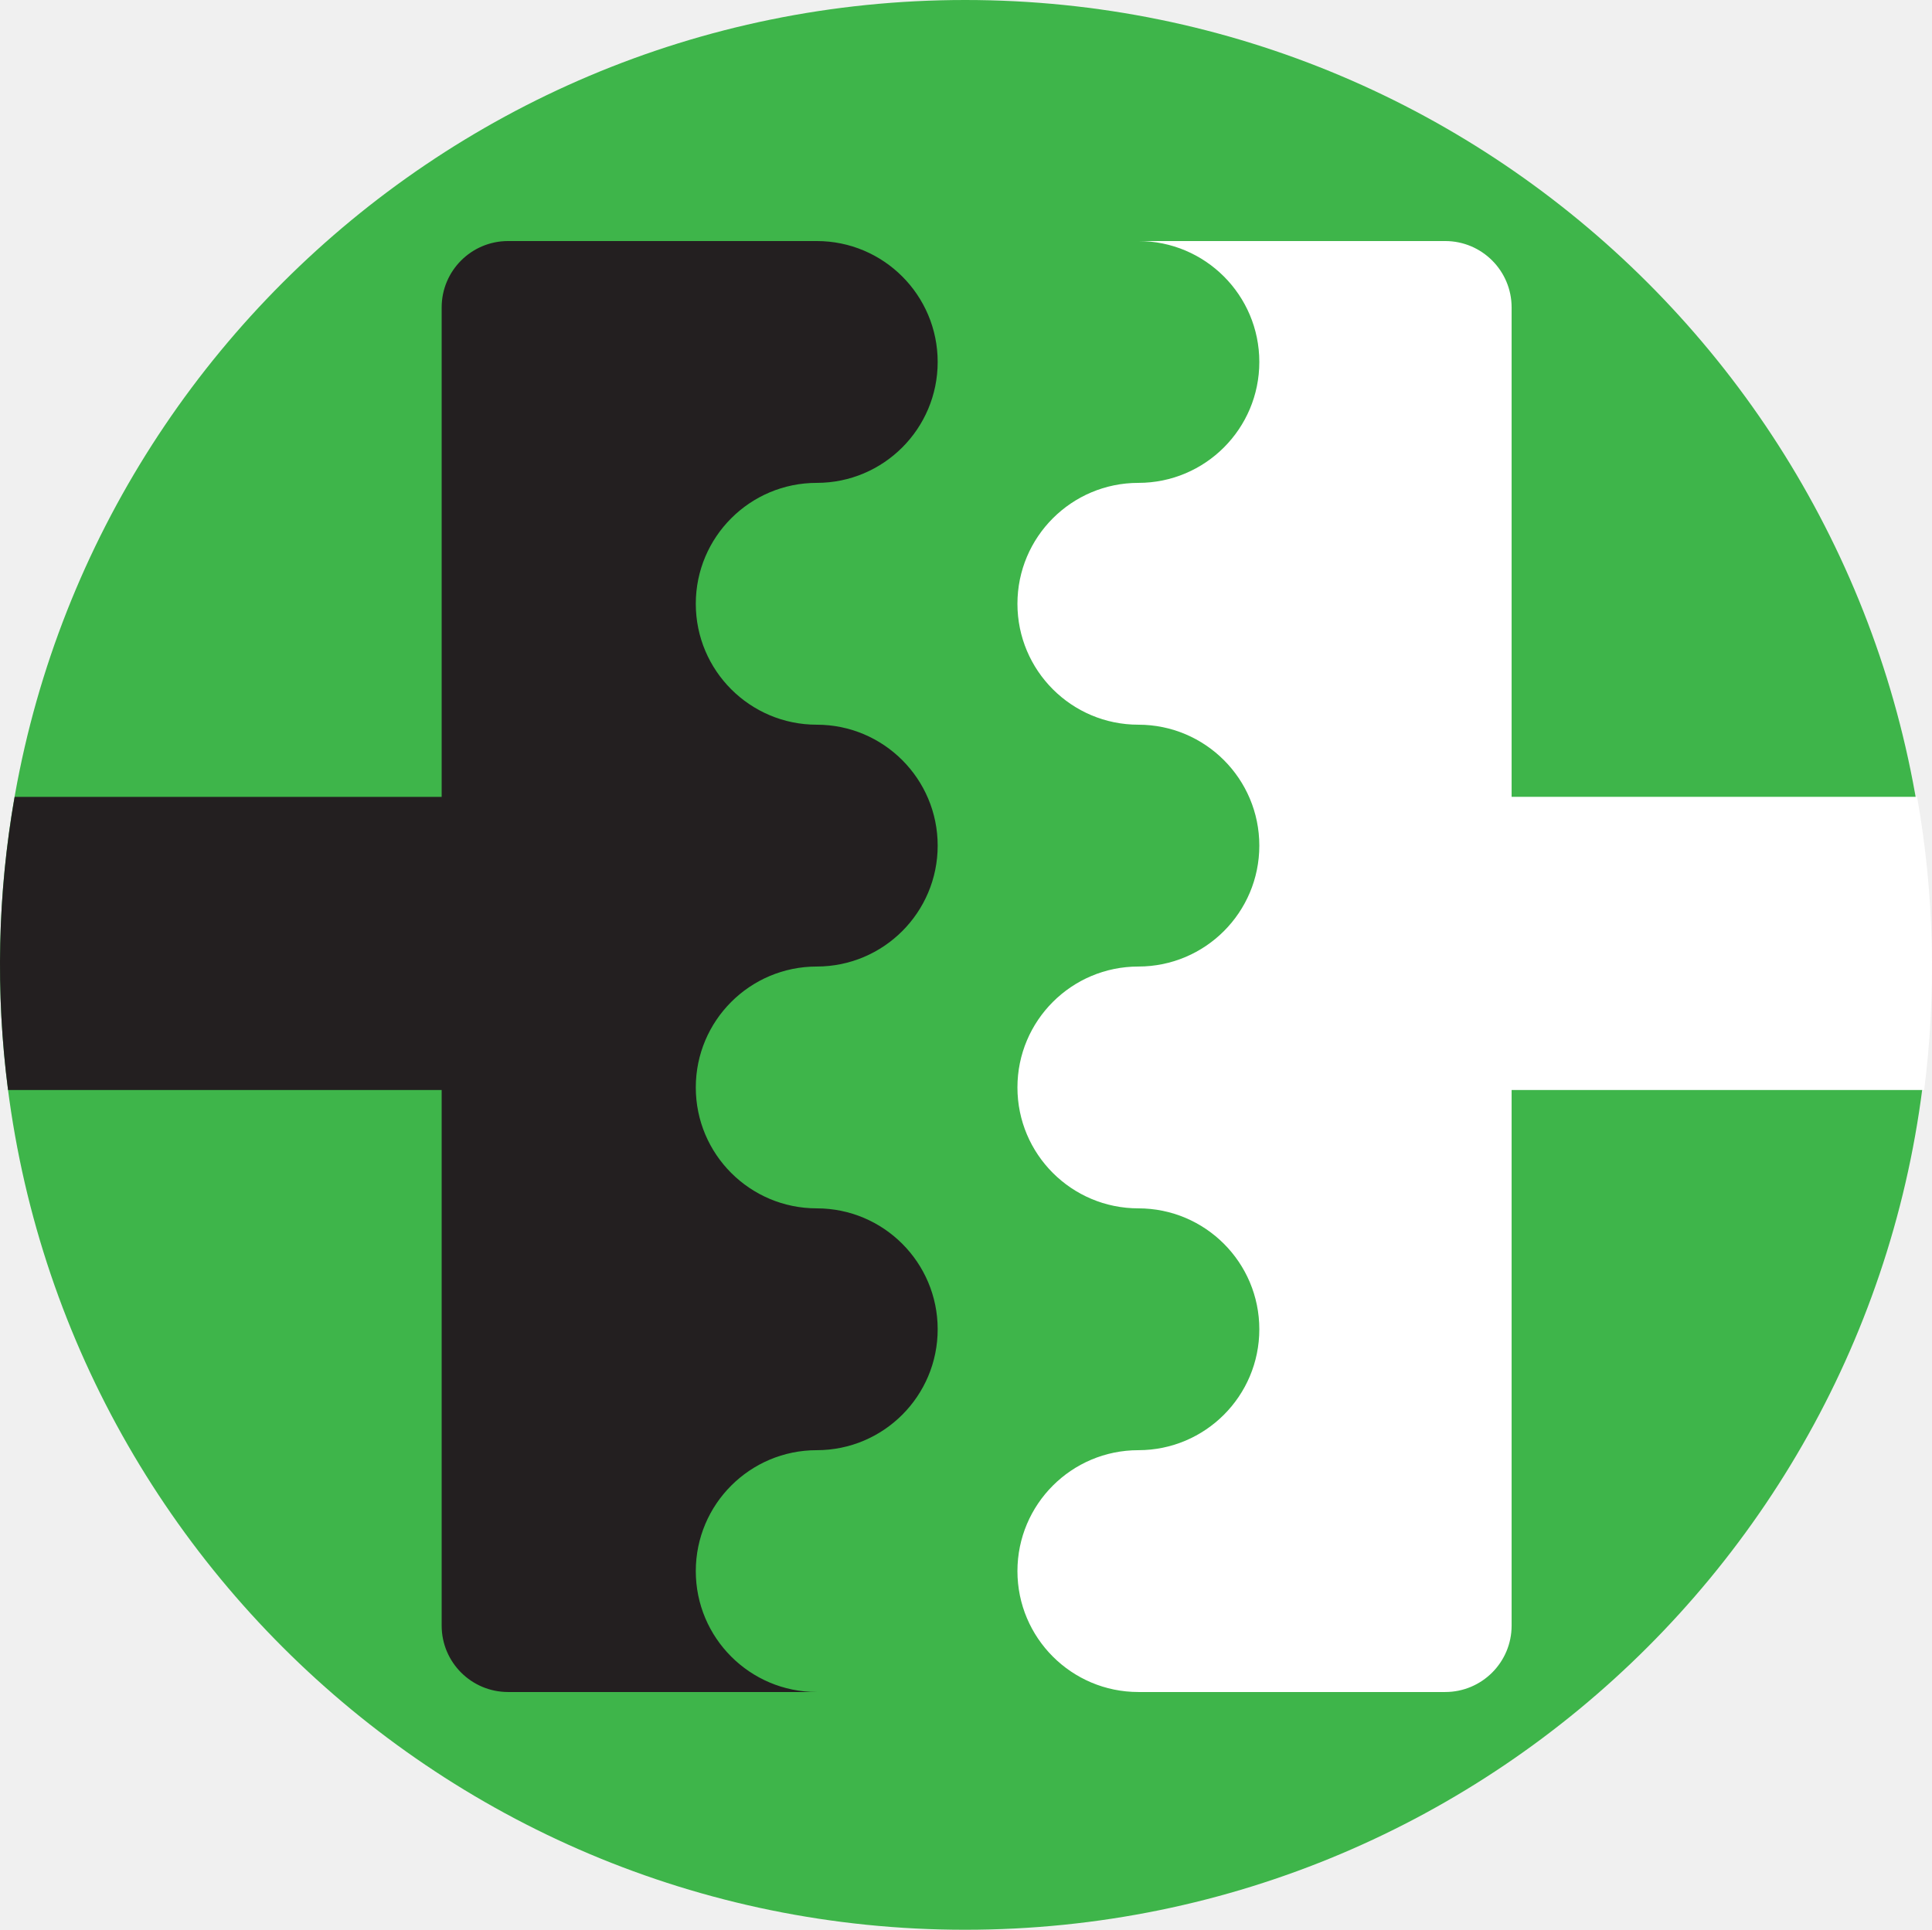
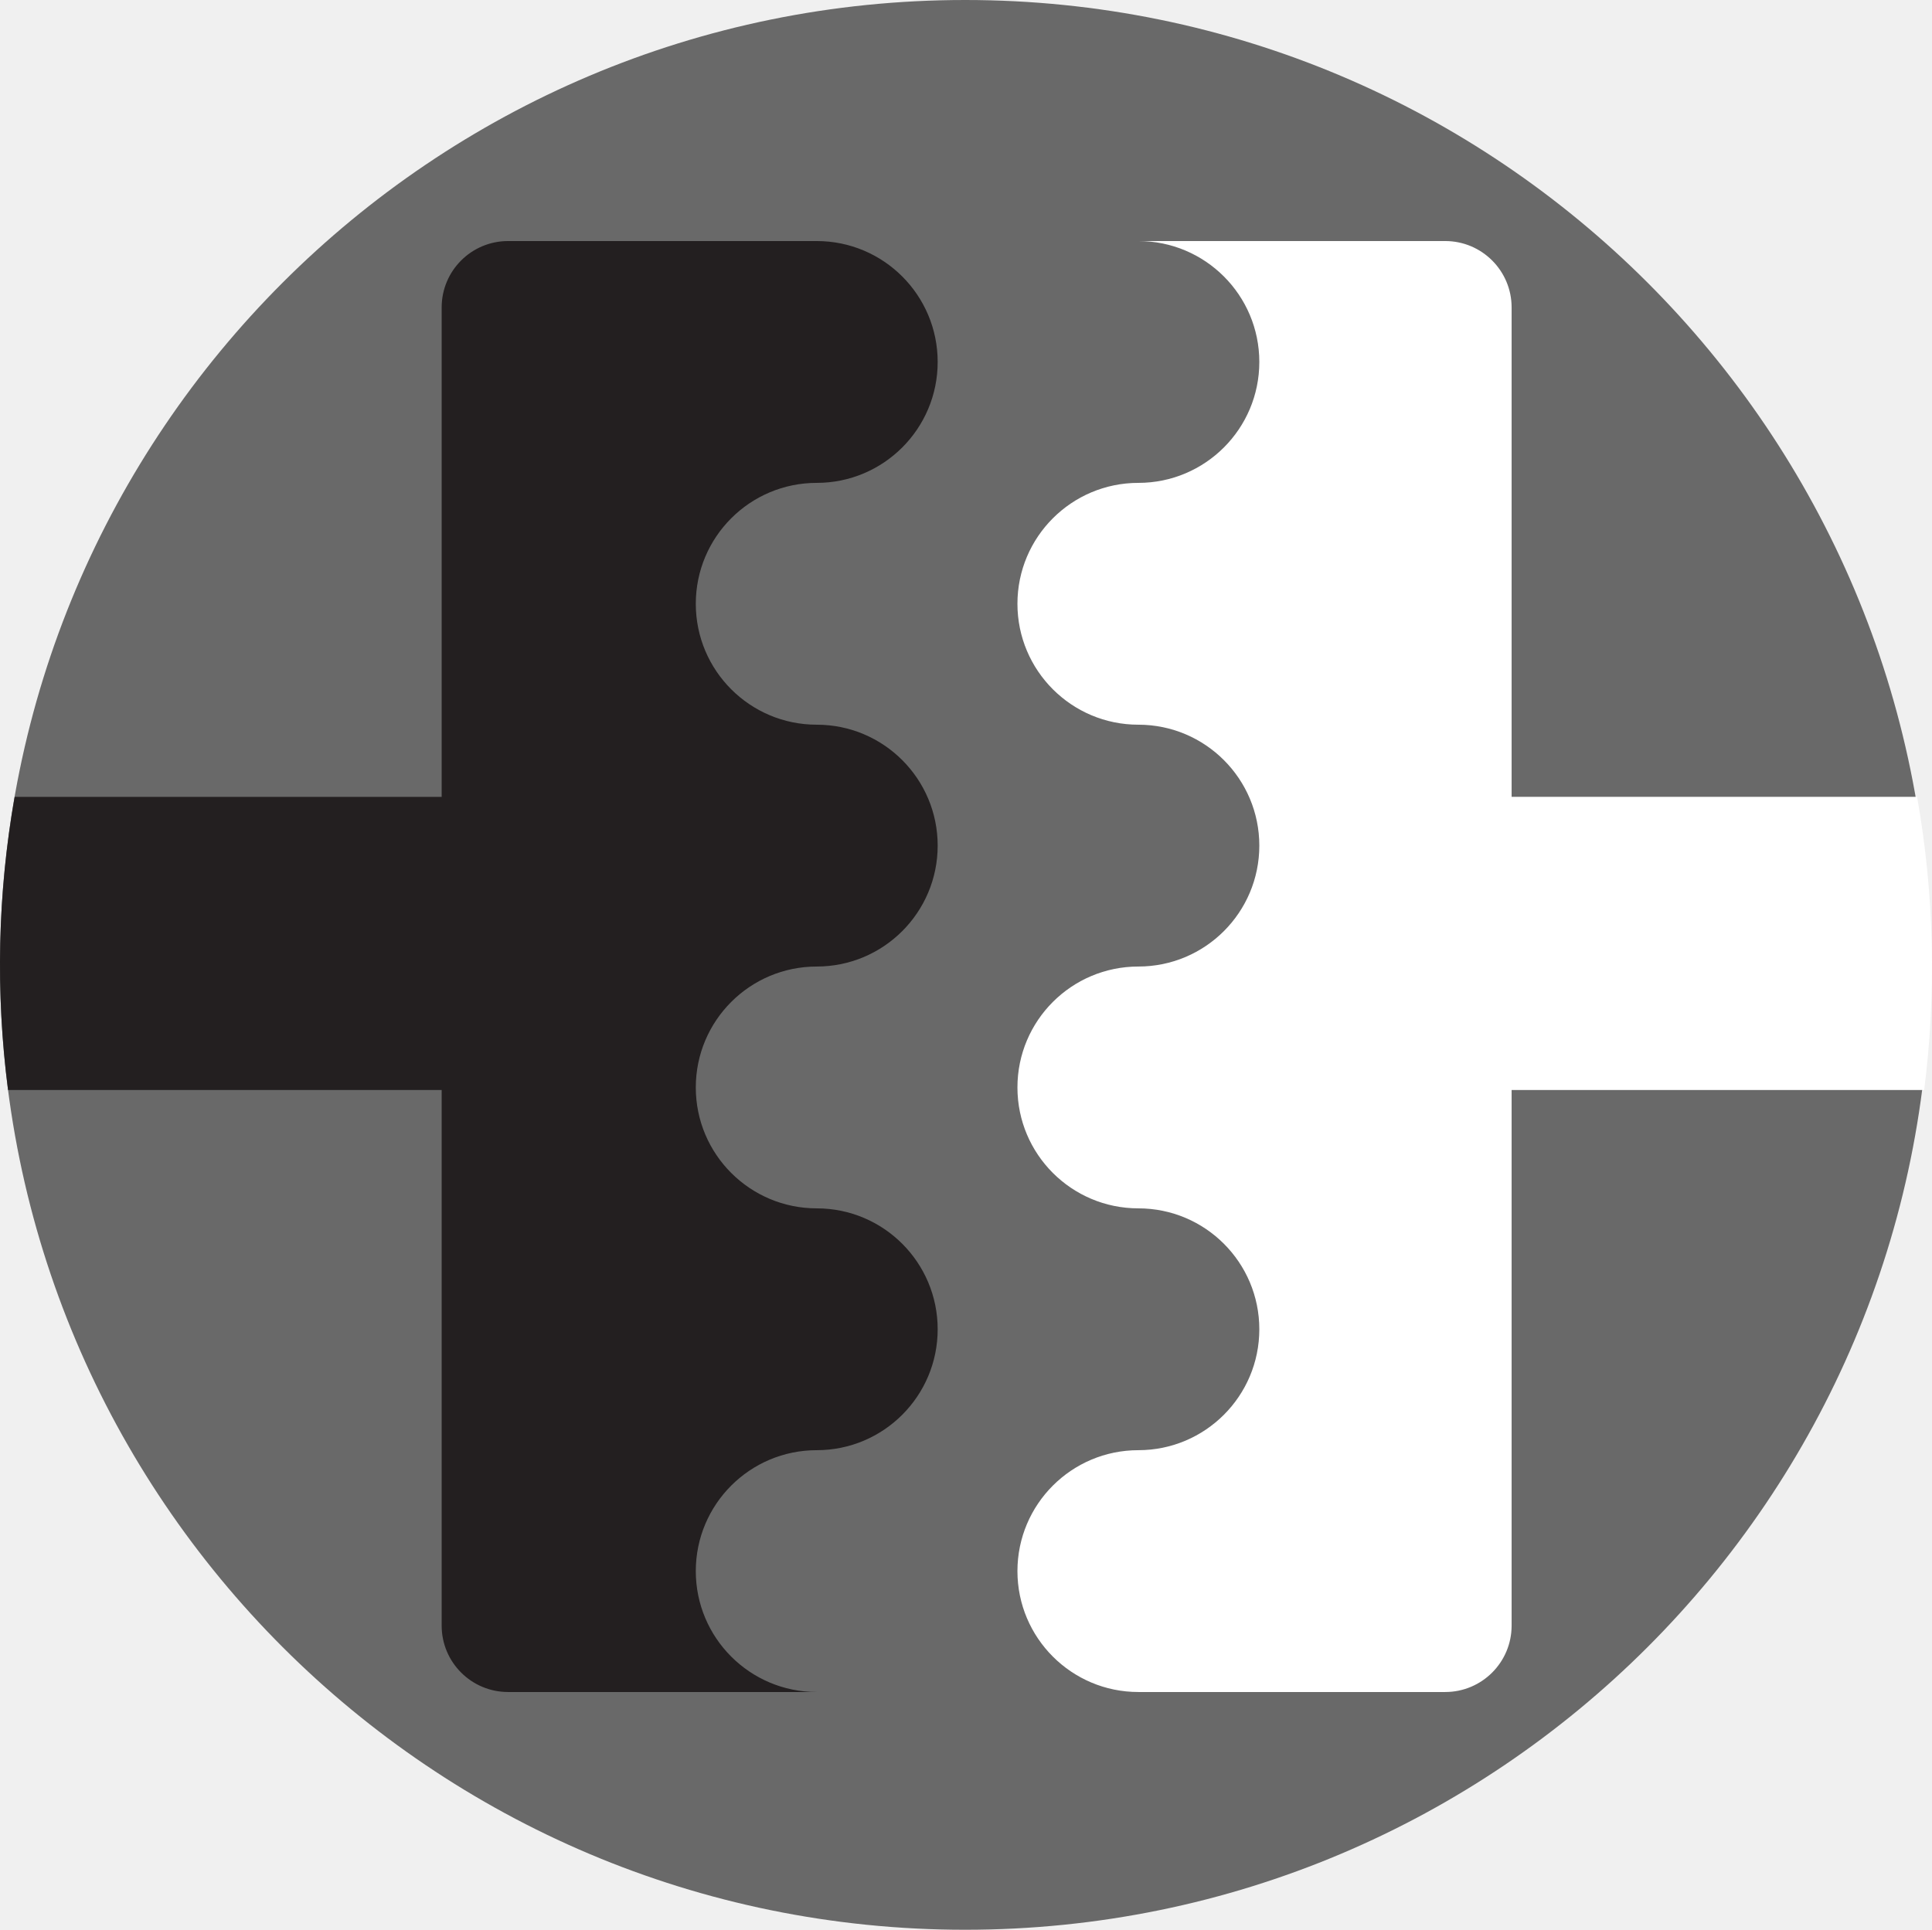
<svg xmlns="http://www.w3.org/2000/svg" id="Layer_1" data-name="Layer 1" viewBox="0 0 421.25 420.87">
-   <circle cx="210.43" cy="210.43" r="210.43" fill="#3eb54a" />
+   <circle cx="210.43" cy="210.43" r="210.43" fill="dimgray" />
  <path d="M449.72,217.09a14.48,14.48,0,0,0-14.48-14.48h-66.9a26.37,26.37,0,1,1,0,52.74,26.37,26.37,0,1,0,0,52.74,26.37,26.37,0,0,1,0,52.74,26.37,26.37,0,1,0,0,52.74,26.37,26.37,0,0,1,0,52.74,26.37,26.37,0,1,0,0,52.74h66.9a14.48,14.48,0,0,0,14.48-14.48V387.76h89.95a212.59,212.59,0,0,0-1.54-63.94l-88.41,0Z" transform="translate(-120.13 -150.04)" fill="#fff" />
  <path d="M298.21,255.35a26.37,26.37,0,1,0,0-52.74h-67.3a14.48,14.48,0,0,0-14.48,14.48V323.83H123.32a212.2,212.2,0,0,0-1.43,63.93h94.54V504.57a14.48,14.48,0,0,0,14.48,14.48h67.3a26.37,26.37,0,0,1,0-52.74,26.37,26.37,0,0,0,0-52.74,26.37,26.37,0,0,1,0-52.74,26.37,26.37,0,0,0,0-52.74,26.37,26.37,0,0,1,0-52.74Z" transform="translate(-120.13 -150.04)" fill="#231f20" />
</svg>
